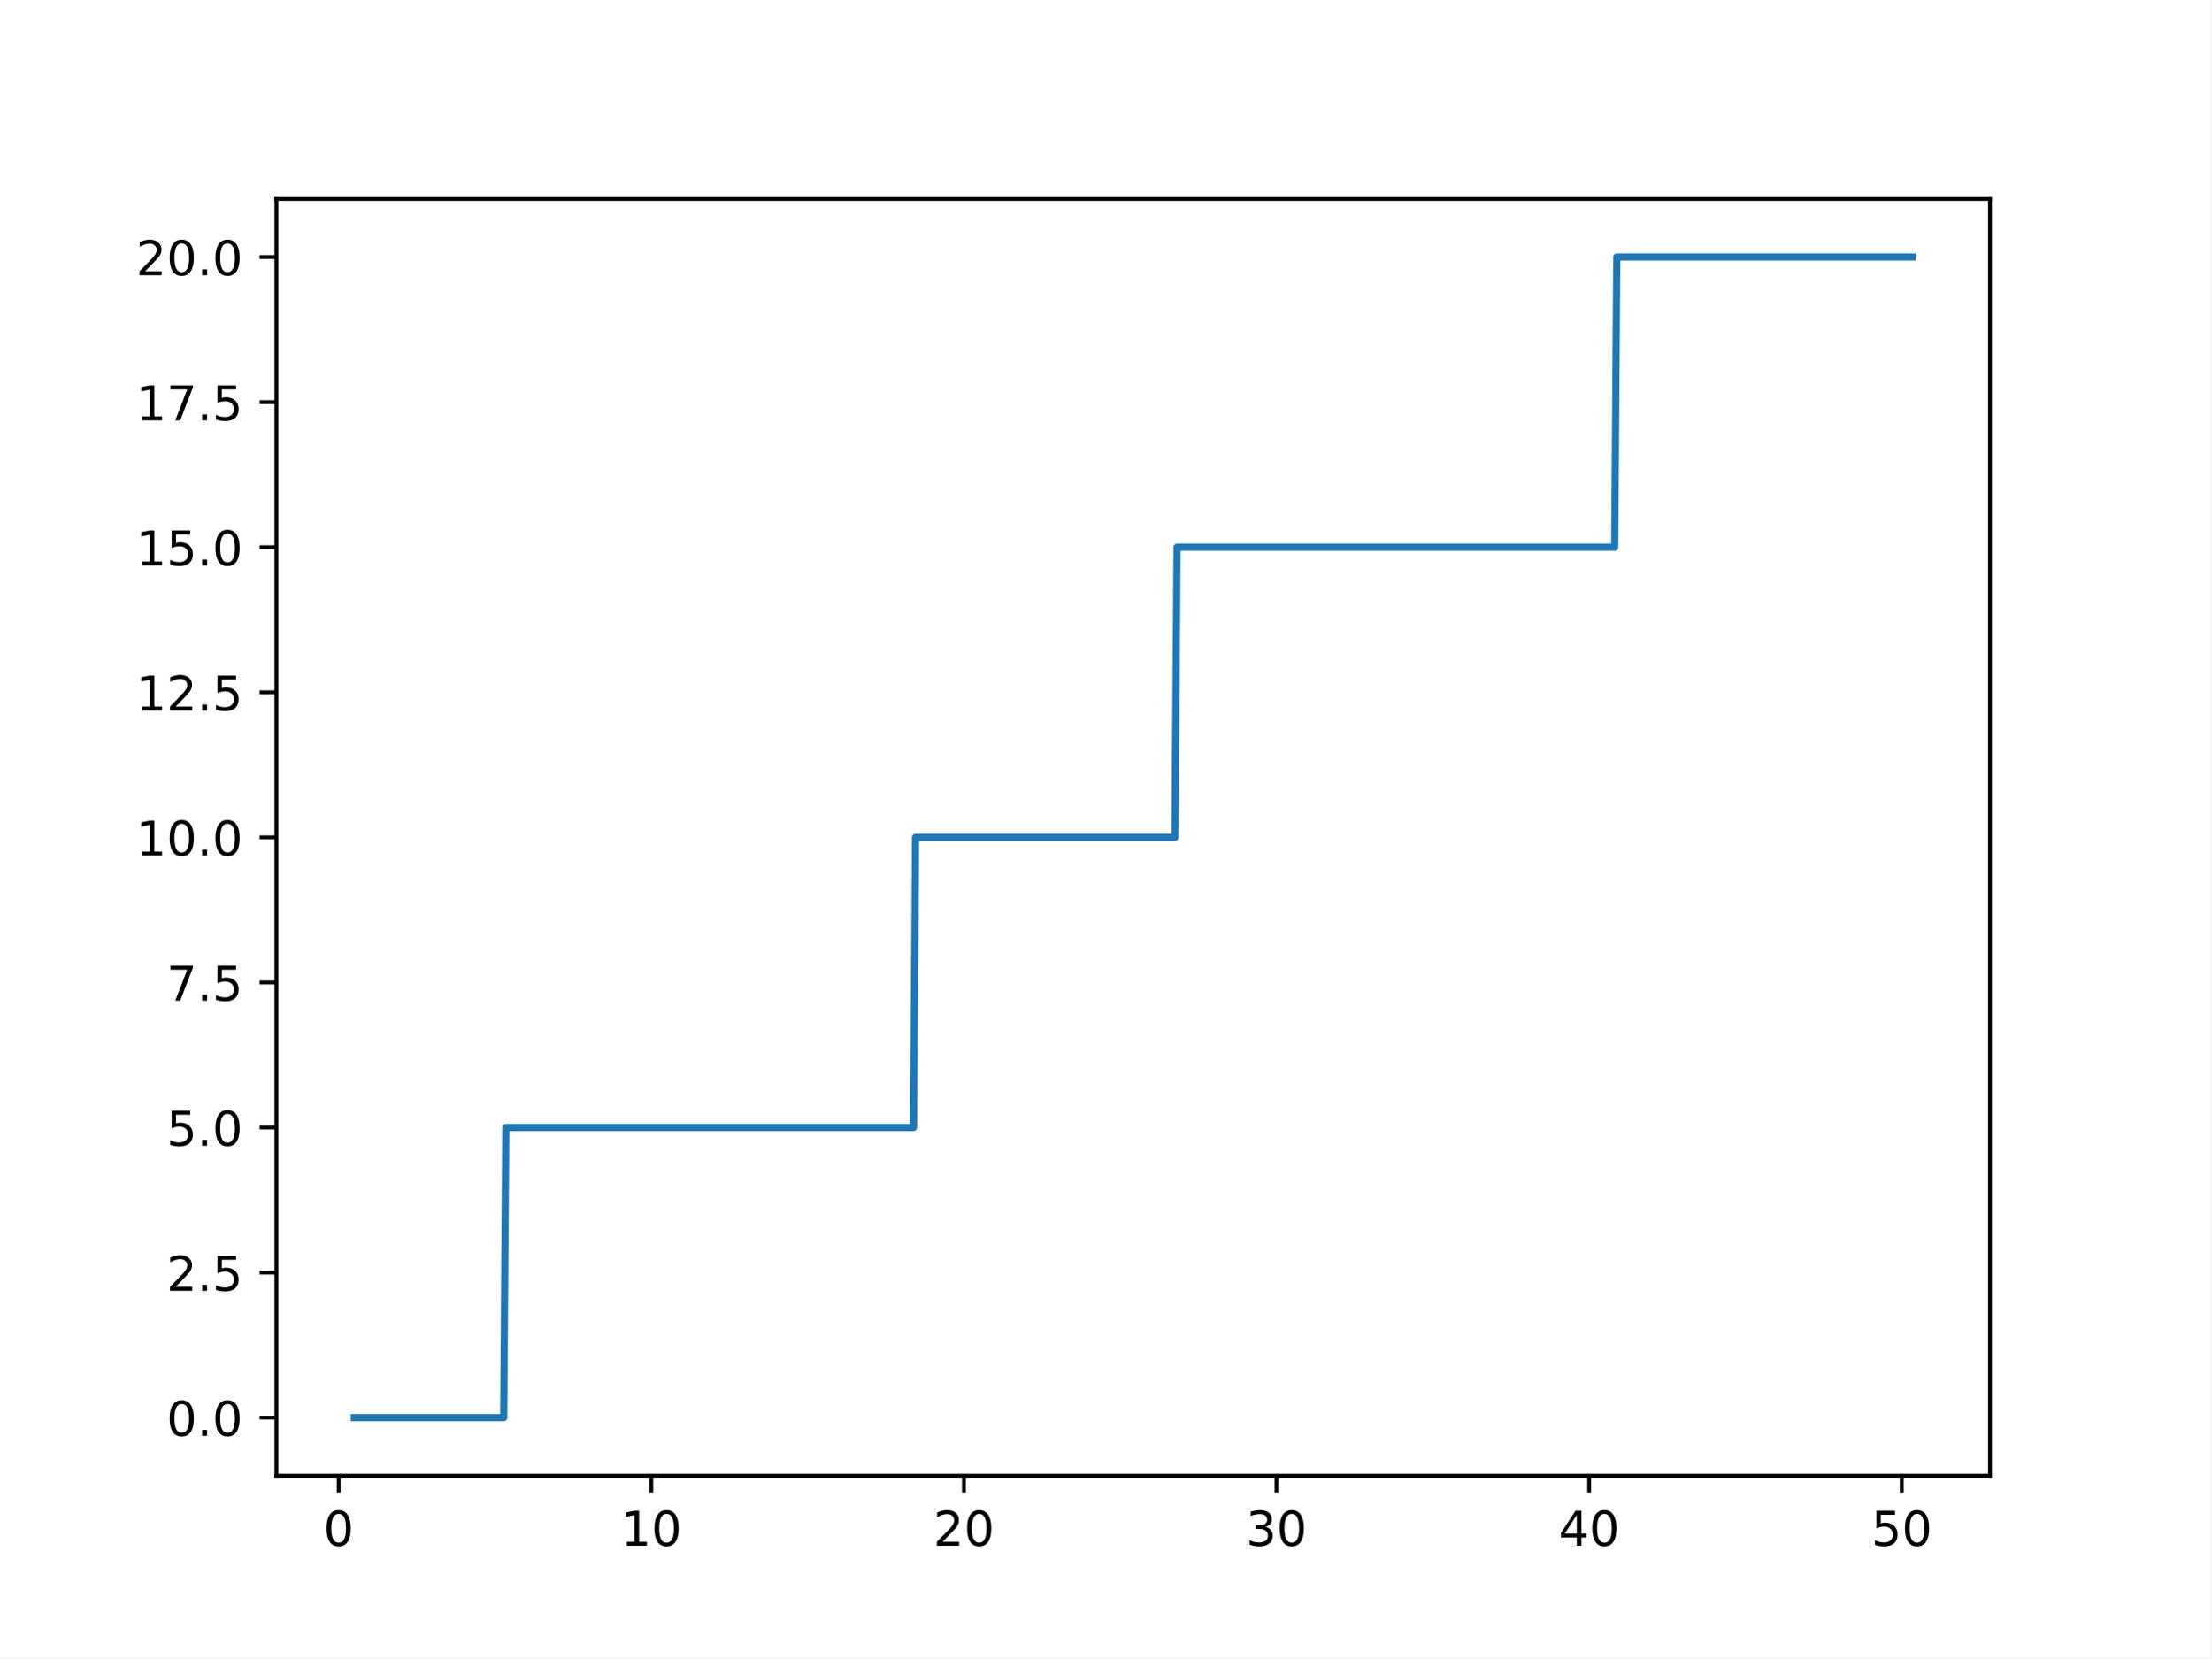
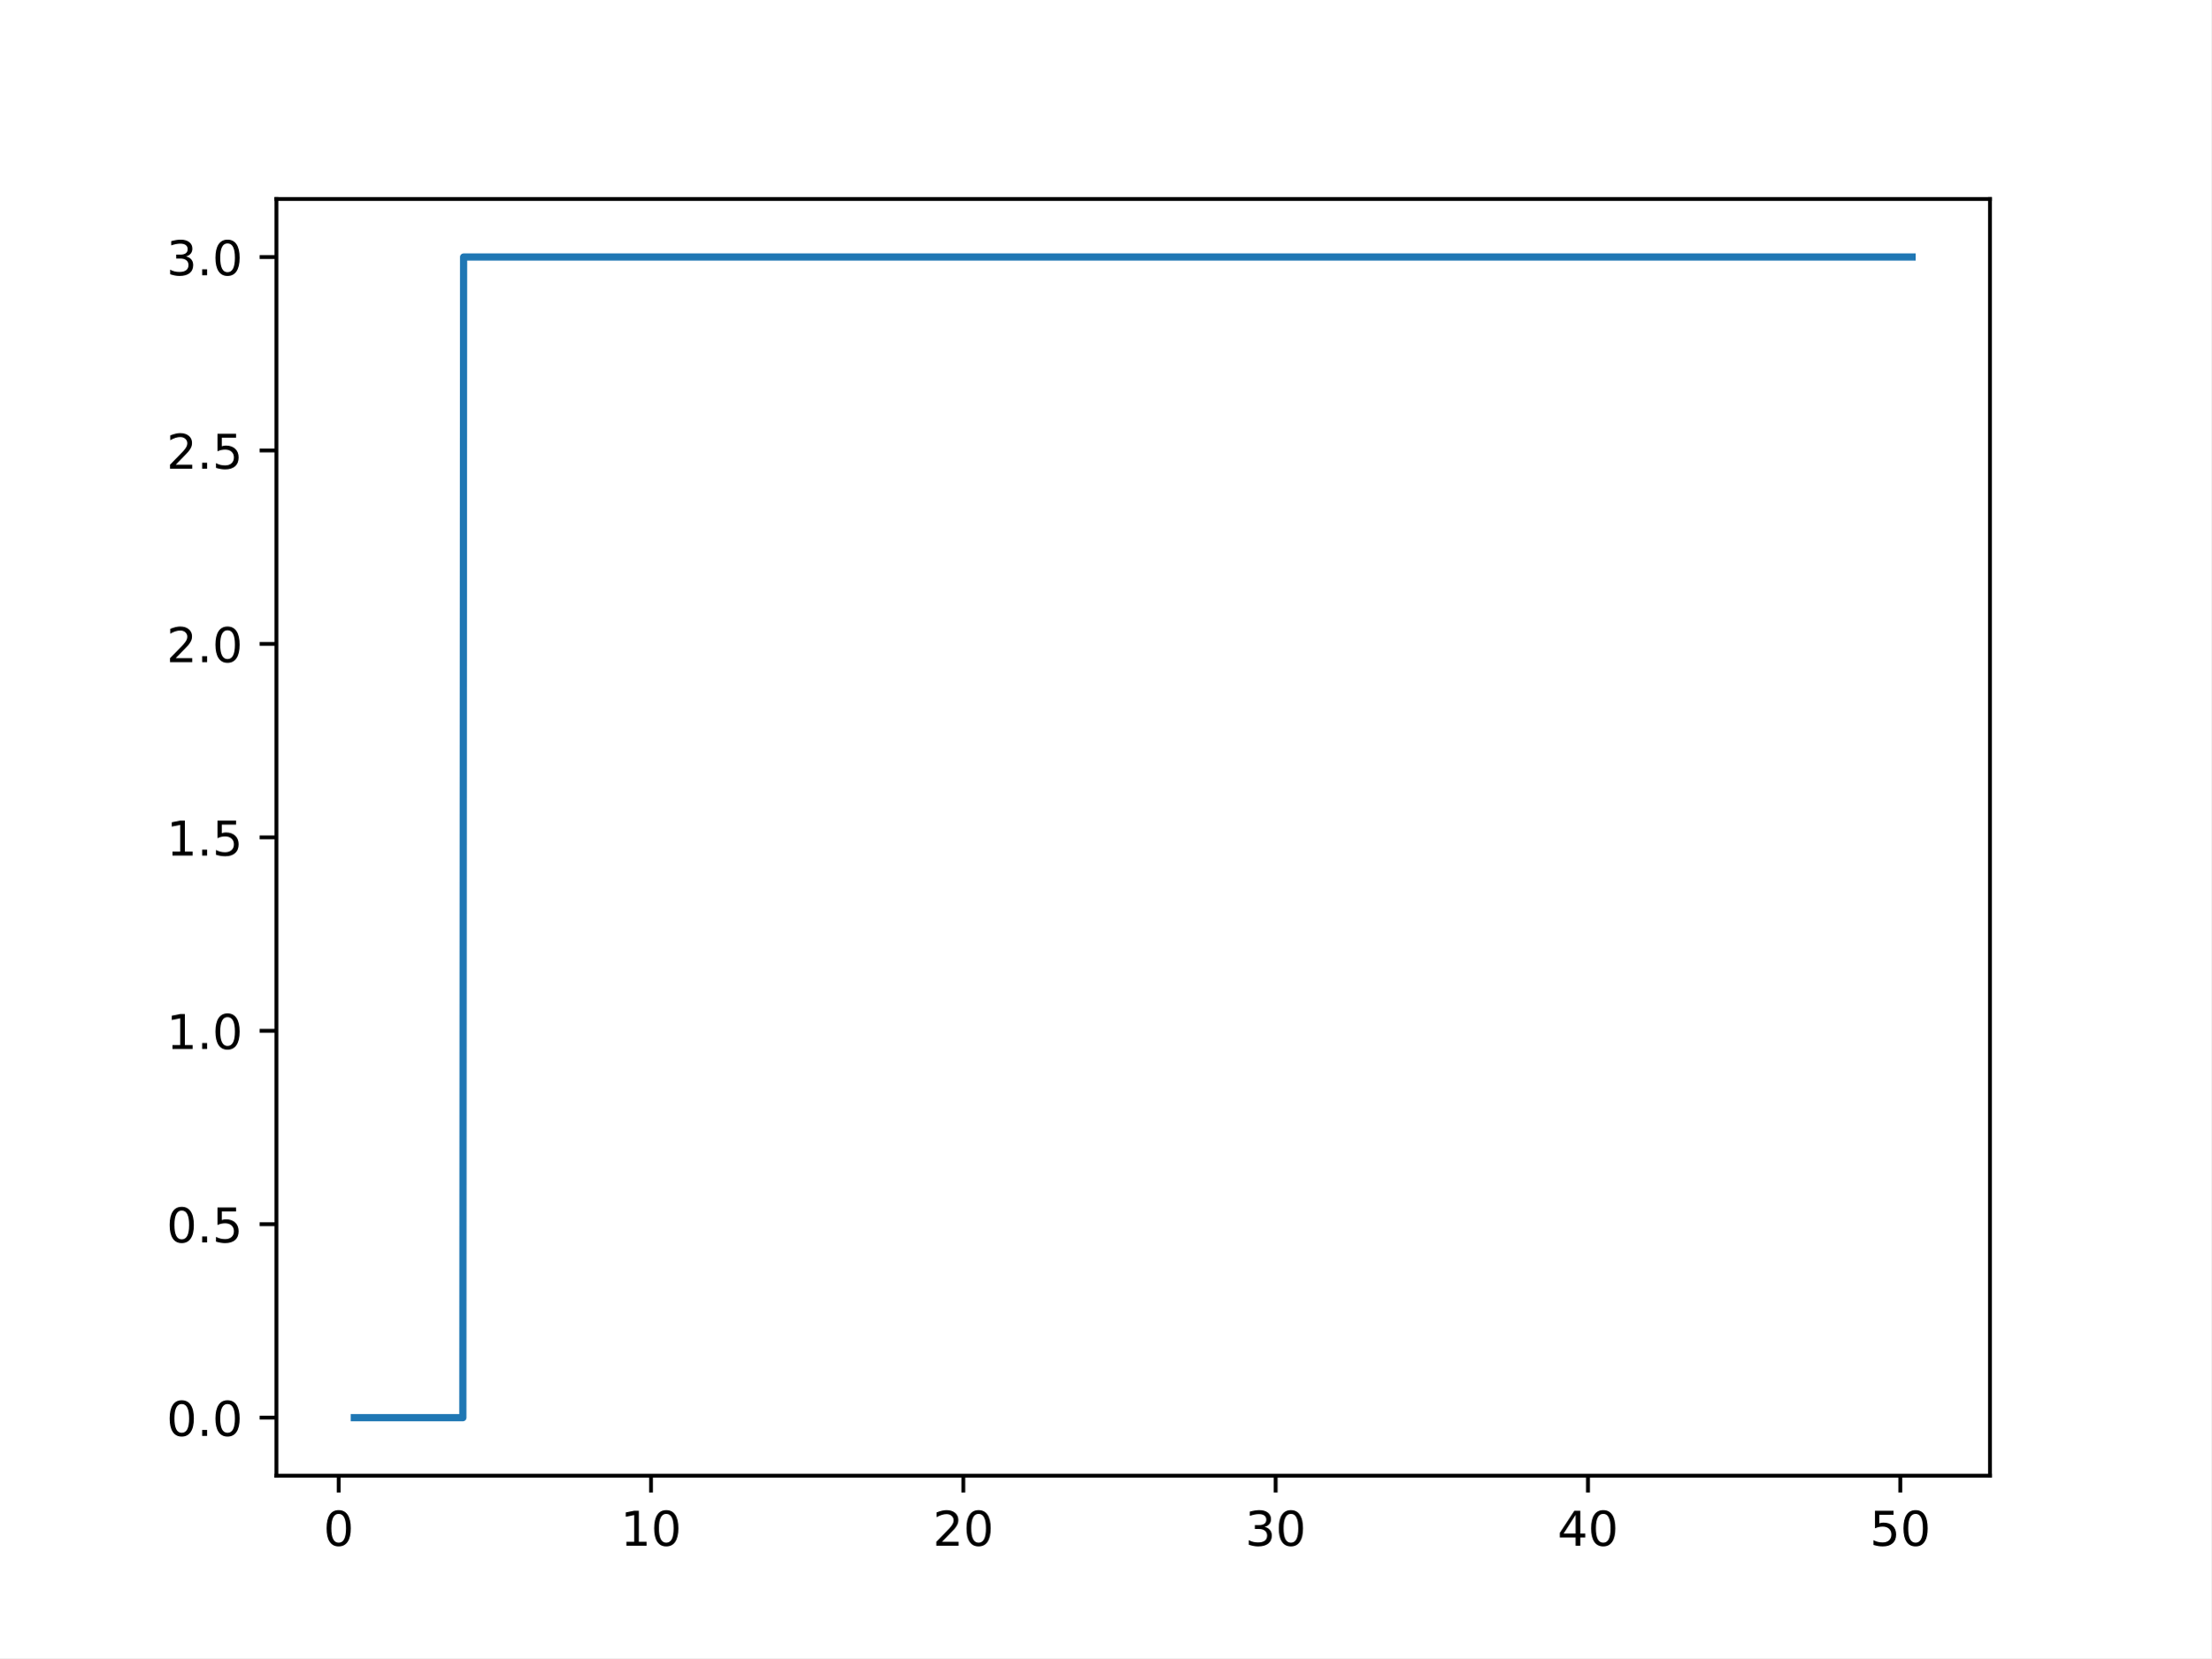
<svg xmlns="http://www.w3.org/2000/svg" xmlns:xlink="http://www.w3.org/1999/xlink" height="345.6pt" version="1.1" viewBox="0 0 460.8 345.6" width="460.8pt">
  <defs>
    <style type="text/css">*{stroke-linecap:butt;stroke-linejoin:round;}</style>
  </defs>
  <g id="figure_1">
    <g id="patch_1">
      <path d="M 0 345.6  L 460.8 345.6  L 460.8 0  L 0 0  z " style="fill:#ffffff;" />
    </g>
    <g id="axes_1">
      <g id="patch_2">
        <path d="M 57.6 307.584  L 414.72 307.584  L 414.72 41.472  L 57.6 41.472  z " style="fill:#ffffff;" />
      </g>
      <g id="matplotlib.axis_1">
        <g id="xtick_1">
          <g id="line2d_1">
            <defs>
-               <path d="M 0 0  L 0 3.5  " id="mfb71b0494f" style="stroke:#000000;stroke-width:0.8;" />
+               <path d="M 0 0  L 0 3.5  " id="m36a51fa967" style="stroke:#000000;stroke-width:0.8;" />
            </defs>
            <g>
-               <use style="stroke:#000000;stroke-width:0.8;" x="70.575" xlink:href="#mfb71b0494f" y="307.584" />
+               <use style="stroke:#000000;stroke-width:0.8;" x="70.578" xlink:href="#m36a51fa967" y="307.584" />
            </g>
          </g>
          <g id="text_1">
-             <g transform="translate(67.39384 322.1824)scale(0.1 -0.1)">
+             <g transform="translate(67.39692 322.1824)scale(0.1 -0.1)">
              <defs>
                <path d="M 31.781 66.406  Q 24.172 66.406 20.328 58.906  Q 16.5 51.422 16.5 36.375  Q 16.5 21.391 20.328 13.891  Q 24.172 6.391 31.781 6.391  Q 39.453 6.391 43.281 13.891  Q 47.125 21.391 47.125 36.375  Q 47.125 51.422 43.281 58.906  Q 39.453 66.406 31.781 66.406  z M 31.781 74.219  Q 44.047 74.219 50.516 64.516  Q 56.984 54.828 56.984 36.375  Q 56.984 17.969 50.516 8.266  Q 44.047 -1.422 31.781 -1.422  Q 19.531 -1.422 13.062 8.266  Q 6.594 17.969 6.594 36.375  Q 6.594 54.828 13.062 64.516  Q 19.531 74.219 31.781 74.219  z " id="DejaVuSans-48" />
              </defs>
              <use xlink:href="#DejaVuSans-48" />
            </g>
          </g>
        </g>
        <g id="xtick_2">
          <g id="line2d_2">
            <g>
-               <use style="stroke:#000000;stroke-width:0.8;" x="135.728" xlink:href="#mfb71b0494f" y="307.584" />
+               <use style="stroke:#000000;stroke-width:0.8;" x="135.669" xlink:href="#m36a51fa967" y="307.584" />
            </g>
          </g>
          <g id="text_2">
-             <g transform="translate(129.3653 322.1824)scale(0.1 -0.1)">
+             <g transform="translate(129.3069 322.1824)scale(0.1 -0.1)">
              <defs>
                <path d="M 12.406 8.297  L 28.516 8.297  L 28.516 63.922  L 10.984 60.406  L 10.984 69.391  L 28.422 72.906  L 38.281 72.906  L 38.281 8.297  L 54.391 8.297  L 54.391 0  L 12.406 0  z " id="DejaVuSans-49" />
              </defs>
              <use xlink:href="#DejaVuSans-49" />
              <use x="63.623" xlink:href="#DejaVuSans-48" />
            </g>
          </g>
        </g>
        <g id="xtick_3">
          <g id="line2d_3">
            <g>
-               <use style="stroke:#000000;stroke-width:0.8;" x="200.88" xlink:href="#mfb71b0494f" y="307.584" />
+               <use style="stroke:#000000;stroke-width:0.8;" x="200.761" xlink:href="#m36a51fa967" y="307.584" />
            </g>
          </g>
          <g id="text_3">
-             <g transform="translate(194.5179 322.1824)scale(0.1 -0.1)">
+             <g transform="translate(194.398 322.1824)scale(0.1 -0.1)">
              <defs>
                <path d="M 19.188 8.297  L 53.609 8.297  L 53.609 0  L 7.328 0  L 7.328 8.297  Q 12.938 14.109 22.625 23.891  Q 32.328 33.688 34.812 36.531  Q 39.547 41.844 41.422 45.531  Q 43.312 49.219 43.312 52.781  Q 43.312 58.594 39.234 62.25  Q 35.156 65.922 28.609 65.922  Q 23.969 65.922 18.812 64.312  Q 13.672 62.703 7.812 59.422  L 7.812 69.391  Q 13.766 71.781 18.938 73  Q 24.125 74.219 28.422 74.219  Q 39.75 74.219 46.484 68.547  Q 53.219 62.891 53.219 53.422  Q 53.219 48.922 51.531 44.891  Q 49.859 40.875 45.406 35.406  Q 44.188 33.984 37.641 27.219  Q 31.109 20.453 19.188 8.297  z " id="DejaVuSans-50" />
              </defs>
              <use xlink:href="#DejaVuSans-50" />
              <use x="63.623" xlink:href="#DejaVuSans-48" />
            </g>
          </g>
        </g>
        <g id="xtick_4">
          <g id="line2d_4">
            <g>
-               <use style="stroke:#000000;stroke-width:0.8;" x="266.033" xlink:href="#mfb71b0494f" y="307.584" />
+               <use style="stroke:#000000;stroke-width:0.8;" x="265.852" xlink:href="#m36a51fa967" y="307.584" />
            </g>
          </g>
          <g id="text_4">
-             <g transform="translate(259.6706 322.1824)scale(0.1 -0.1)">
+             <g transform="translate(259.4892 322.1824)scale(0.1 -0.1)">
              <defs>
                <path d="M 40.578 39.312  Q 47.656 37.797 51.625 33  Q 55.609 28.219 55.609 21.188  Q 55.609 10.406 48.188 4.484  Q 40.766 -1.422 27.094 -1.422  Q 22.516 -1.422 17.656 -0.516  Q 12.797 0.391 7.625 2.203  L 7.625 11.719  Q 11.719 9.328 16.594 8.109  Q 21.484 6.891 26.812 6.891  Q 36.078 6.891 40.938 10.547  Q 45.797 14.203 45.797 21.188  Q 45.797 27.641 41.281 31.266  Q 36.766 34.906 28.719 34.906  L 20.219 34.906  L 20.219 43.016  L 29.109 43.016  Q 36.375 43.016 40.234 45.922  Q 44.094 48.828 44.094 54.297  Q 44.094 59.906 40.109 62.906  Q 36.141 65.922 28.719 65.922  Q 24.656 65.922 20.016 65.031  Q 15.375 64.156 9.812 62.312  L 9.812 71.094  Q 15.438 72.656 20.344 73.438  Q 25.25 74.219 29.594 74.219  Q 40.828 74.219 47.359 69.109  Q 53.906 64.016 53.906 55.328  Q 53.906 49.266 50.438 45.094  Q 46.969 40.922 40.578 39.312  z " id="DejaVuSans-51" />
              </defs>
              <use xlink:href="#DejaVuSans-51" />
              <use x="63.623" xlink:href="#DejaVuSans-48" />
            </g>
          </g>
        </g>
        <g id="xtick_5">
          <g id="line2d_5">
            <g>
-               <use style="stroke:#000000;stroke-width:0.8;" x="331.186" xlink:href="#mfb71b0494f" y="307.584" />
+               <use style="stroke:#000000;stroke-width:0.8;" x="330.943" xlink:href="#m36a51fa967" y="307.584" />
            </g>
          </g>
          <g id="text_5">
-             <g transform="translate(324.8233 322.1824)scale(0.1 -0.1)">
+             <g transform="translate(324.5804 322.1824)scale(0.1 -0.1)">
              <defs>
                <path d="M 37.797 64.312  L 12.891 25.391  L 37.797 25.391  z M 35.203 72.906  L 47.609 72.906  L 47.609 25.391  L 58.016 25.391  L 58.016 17.188  L 47.609 17.188  L 47.609 0  L 37.797 0  L 37.797 17.188  L 4.891 17.188  L 4.891 26.703  z " id="DejaVuSans-52" />
              </defs>
              <use xlink:href="#DejaVuSans-52" />
              <use x="63.623" xlink:href="#DejaVuSans-48" />
            </g>
          </g>
        </g>
        <g id="xtick_6">
          <g id="line2d_6">
            <g>
-               <use style="stroke:#000000;stroke-width:0.8;" x="396.338" xlink:href="#mfb71b0494f" y="307.584" />
+               <use style="stroke:#000000;stroke-width:0.8;" x="396.034" xlink:href="#m36a51fa967" y="307.584" />
            </g>
          </g>
          <g id="text_6">
-             <g transform="translate(389.976 322.1824)scale(0.1 -0.1)">
+             <g transform="translate(389.6716 322.1824)scale(0.1 -0.1)">
              <defs>
                <path d="M 10.797 72.906  L 49.516 72.906  L 49.516 64.594  L 19.828 64.594  L 19.828 46.734  Q 21.969 47.469 24.109 47.828  Q 26.266 48.188 28.422 48.188  Q 40.625 48.188 47.75 41.5  Q 54.891 34.812 54.891 23.391  Q 54.891 11.625 47.562 5.094  Q 40.234 -1.422 26.906 -1.422  Q 22.312 -1.422 17.547 -0.641  Q 12.797 0.141 7.719 1.703  L 7.719 11.625  Q 12.109 9.234 16.797 8.062  Q 21.484 6.891 26.703 6.891  Q 35.156 6.891 40.078 11.328  Q 45.016 15.766 45.016 23.391  Q 45.016 31 40.078 35.438  Q 35.156 39.891 26.703 39.891  Q 22.75 39.891 18.812 39.016  Q 14.891 38.141 10.797 36.281  z " id="DejaVuSans-53" />
              </defs>
              <use xlink:href="#DejaVuSans-53" />
              <use x="63.623" xlink:href="#DejaVuSans-48" />
            </g>
          </g>
        </g>
      </g>
      <g id="matplotlib.axis_2">
        <g id="ytick_1">
          <g id="line2d_7">
            <defs>
-               <path d="M 0 0  L -3.5 0  " id="mbc09441a7a" style="stroke:#000000;stroke-width:0.8;" />
+               <path d="M 0 0  L -3.5 0  " id="m9ac5f24a01" style="stroke:#000000;stroke-width:0.8;" />
            </defs>
            <g>
-               <use style="stroke:#000000;stroke-width:0.8;" x="57.6" xlink:href="#mbc09441a7a" y="295.488" />
+               <use style="stroke:#000000;stroke-width:0.8;" x="57.6" xlink:href="#m9ac5f24a01" y="295.488" />
            </g>
          </g>
          <g id="text_7">
            <g transform="translate(34.69687 299.2872)scale(0.1 -0.1)">
              <defs>
                <path d="M 10.688 12.406  L 21 12.406  L 21 0  L 10.688 0  z " id="DejaVuSans-46" />
              </defs>
              <use xlink:href="#DejaVuSans-48" />
              <use x="63.623" xlink:href="#DejaVuSans-46" />
              <use x="95.41" xlink:href="#DejaVuSans-48" />
            </g>
          </g>
        </g>
        <g id="ytick_2">
          <g id="line2d_8">
            <g>
-               <use style="stroke:#000000;stroke-width:0.8;" x="57.6" xlink:href="#mbc09441a7a" y="265.248" />
+               <use style="stroke:#000000;stroke-width:0.8;" x="57.6" xlink:href="#m9ac5f24a01" y="255.168" />
            </g>
          </g>
          <g id="text_8">
-             <g transform="translate(34.69687 269.0472)scale(0.1 -0.1)">
-               <use xlink:href="#DejaVuSans-50" />
+             <g transform="translate(34.69687 258.9672)scale(0.1 -0.1)">
+               <use xlink:href="#DejaVuSans-48" />
              <use x="63.623" xlink:href="#DejaVuSans-46" />
              <use x="95.41" xlink:href="#DejaVuSans-53" />
            </g>
          </g>
        </g>
        <g id="ytick_3">
          <g id="line2d_9">
            <g>
-               <use style="stroke:#000000;stroke-width:0.8;" x="57.6" xlink:href="#mbc09441a7a" y="235.008" />
+               <use style="stroke:#000000;stroke-width:0.8;" x="57.6" xlink:href="#m9ac5f24a01" y="214.848" />
            </g>
          </g>
          <g id="text_9">
-             <g transform="translate(34.69687 238.8072)scale(0.1 -0.1)">
-               <use xlink:href="#DejaVuSans-53" />
+             <g transform="translate(34.69687 218.6472)scale(0.1 -0.1)">
+               <use xlink:href="#DejaVuSans-49" />
              <use x="63.623" xlink:href="#DejaVuSans-46" />
              <use x="95.41" xlink:href="#DejaVuSans-48" />
            </g>
          </g>
        </g>
        <g id="ytick_4">
          <g id="line2d_10">
            <g>
-               <use style="stroke:#000000;stroke-width:0.8;" x="57.6" xlink:href="#mbc09441a7a" y="204.768" />
+               <use style="stroke:#000000;stroke-width:0.8;" x="57.6" xlink:href="#m9ac5f24a01" y="174.528" />
            </g>
          </g>
          <g id="text_10">
-             <g transform="translate(34.69687 208.5672)scale(0.1 -0.1)">
-               <defs>
-                 <path d="M 8.203 72.906  L 55.078 72.906  L 55.078 68.703  L 28.609 0  L 18.312 0  L 43.219 64.594  L 8.203 64.594  z " id="DejaVuSans-55" />
-               </defs>
-               <use xlink:href="#DejaVuSans-55" />
+             <g transform="translate(34.69687 178.3272)scale(0.1 -0.1)">
+               <use xlink:href="#DejaVuSans-49" />
              <use x="63.623" xlink:href="#DejaVuSans-46" />
              <use x="95.41" xlink:href="#DejaVuSans-53" />
            </g>
          </g>
        </g>
        <g id="ytick_5">
          <g id="line2d_11">
            <g>
-               <use style="stroke:#000000;stroke-width:0.8;" x="57.6" xlink:href="#mbc09441a7a" y="174.528" />
+               <use style="stroke:#000000;stroke-width:0.8;" x="57.6" xlink:href="#m9ac5f24a01" y="134.208" />
            </g>
          </g>
          <g id="text_11">
-             <g transform="translate(28.33438 178.3272)scale(0.1 -0.1)">
-               <use xlink:href="#DejaVuSans-49" />
-               <use x="63.623" xlink:href="#DejaVuSans-48" />
-               <use x="127.246" xlink:href="#DejaVuSans-46" />
-               <use x="159.033" xlink:href="#DejaVuSans-48" />
+             <g transform="translate(34.69687 138.0072)scale(0.1 -0.1)">
+               <use xlink:href="#DejaVuSans-50" />
+               <use x="63.623" xlink:href="#DejaVuSans-46" />
+               <use x="95.41" xlink:href="#DejaVuSans-48" />
            </g>
          </g>
        </g>
        <g id="ytick_6">
          <g id="line2d_12">
            <g>
-               <use style="stroke:#000000;stroke-width:0.8;" x="57.6" xlink:href="#mbc09441a7a" y="144.288" />
+               <use style="stroke:#000000;stroke-width:0.8;" x="57.6" xlink:href="#m9ac5f24a01" y="93.888" />
            </g>
          </g>
          <g id="text_12">
-             <g transform="translate(28.33438 148.0872)scale(0.1 -0.1)">
-               <use xlink:href="#DejaVuSans-49" />
-               <use x="63.623" xlink:href="#DejaVuSans-50" />
-               <use x="127.246" xlink:href="#DejaVuSans-46" />
-               <use x="159.033" xlink:href="#DejaVuSans-53" />
+             <g transform="translate(34.69687 97.68722)scale(0.1 -0.1)">
+               <use xlink:href="#DejaVuSans-50" />
+               <use x="63.623" xlink:href="#DejaVuSans-46" />
+               <use x="95.41" xlink:href="#DejaVuSans-53" />
            </g>
          </g>
        </g>
        <g id="ytick_7">
          <g id="line2d_13">
            <g>
-               <use style="stroke:#000000;stroke-width:0.8;" x="57.6" xlink:href="#mbc09441a7a" y="114.048" />
+               <use style="stroke:#000000;stroke-width:0.8;" x="57.6" xlink:href="#m9ac5f24a01" y="53.568" />
            </g>
          </g>
          <g id="text_13">
-             <g transform="translate(28.33438 117.8472)scale(0.1 -0.1)">
-               <use xlink:href="#DejaVuSans-49" />
-               <use x="63.623" xlink:href="#DejaVuSans-53" />
-               <use x="127.246" xlink:href="#DejaVuSans-46" />
-               <use x="159.033" xlink:href="#DejaVuSans-48" />
-             </g>
-           </g>
-         </g>
-         <g id="ytick_8">
-           <g id="line2d_14">
-             <g>
-               <use style="stroke:#000000;stroke-width:0.8;" x="57.6" xlink:href="#mbc09441a7a" y="83.808" />
-             </g>
-           </g>
-           <g id="text_14">
-             <g transform="translate(28.33438 87.60722)scale(0.1 -0.1)">
-               <use xlink:href="#DejaVuSans-49" />
-               <use x="63.623" xlink:href="#DejaVuSans-55" />
-               <use x="127.246" xlink:href="#DejaVuSans-46" />
-               <use x="159.033" xlink:href="#DejaVuSans-53" />
-             </g>
-           </g>
-         </g>
-         <g id="ytick_9">
-           <g id="line2d_15">
-             <g>
-               <use style="stroke:#000000;stroke-width:0.8;" x="57.6" xlink:href="#mbc09441a7a" y="53.568" />
-             </g>
-           </g>
-           <g id="text_15">
-             <g transform="translate(28.33438 57.36722)scale(0.1 -0.1)">
-               <use xlink:href="#DejaVuSans-50" />
-               <use x="63.623" xlink:href="#DejaVuSans-48" />
-               <use x="127.246" xlink:href="#DejaVuSans-46" />
-               <use x="159.033" xlink:href="#DejaVuSans-48" />
-             </g>
-           </g>
-         </g>
-       </g>
-       <g id="line2d_16">
-         <path clip-path="url(#p819c9a1346)" d="M 73.833 295.488  L 104.972 295.488  L 105.407 235.008  L 190.37 235.008  L 190.805 174.528  L 244.863 174.528  L 245.298 114.048  L 336.509 114.048  L 336.944 53.568  L 398.487 53.568  L 398.487 53.568  " style="fill:none;stroke:#1f77b4;stroke-linecap:square;stroke-width:1.5;" />
+             <g transform="translate(34.69687 57.36722)scale(0.1 -0.1)">
+               <use xlink:href="#DejaVuSans-51" />
+               <use x="63.623" xlink:href="#DejaVuSans-46" />
+               <use x="95.41" xlink:href="#DejaVuSans-48" />
+             </g>
+           </g>
+         </g>
+       </g>
+       <g id="line2d_14">
+         <path clip-path="url(#p8031af771d)" d="M 73.833 295.488  L 96.458 295.488  L 96.615 53.568  L 398.487 53.568  L 398.487 53.568  " style="fill:none;stroke:#1f77b4;stroke-linecap:square;stroke-width:1.5;" />
      </g>
      <g id="patch_3">
        <path d="M 57.6 307.584  L 57.6 41.472  " style="fill:none;stroke:#000000;stroke-linecap:square;stroke-linejoin:miter;stroke-width:0.8;" />
      </g>
      <g id="patch_4">
        <path d="M 414.72 307.584  L 414.72 41.472  " style="fill:none;stroke:#000000;stroke-linecap:square;stroke-linejoin:miter;stroke-width:0.8;" />
      </g>
      <g id="patch_5">
        <path d="M 57.6 307.584  L 414.72 307.584  " style="fill:none;stroke:#000000;stroke-linecap:square;stroke-linejoin:miter;stroke-width:0.8;" />
      </g>
      <g id="patch_6">
        <path d="M 57.6 41.472  L 414.72 41.472  " style="fill:none;stroke:#000000;stroke-linecap:square;stroke-linejoin:miter;stroke-width:0.8;" />
      </g>
    </g>
  </g>
  <defs>
-     <clipPath id="p819c9a1346">
+     <clipPath id="p8031af771d">
      <rect height="266.112" width="357.12" x="57.6" y="41.472" />
    </clipPath>
  </defs>
</svg>
